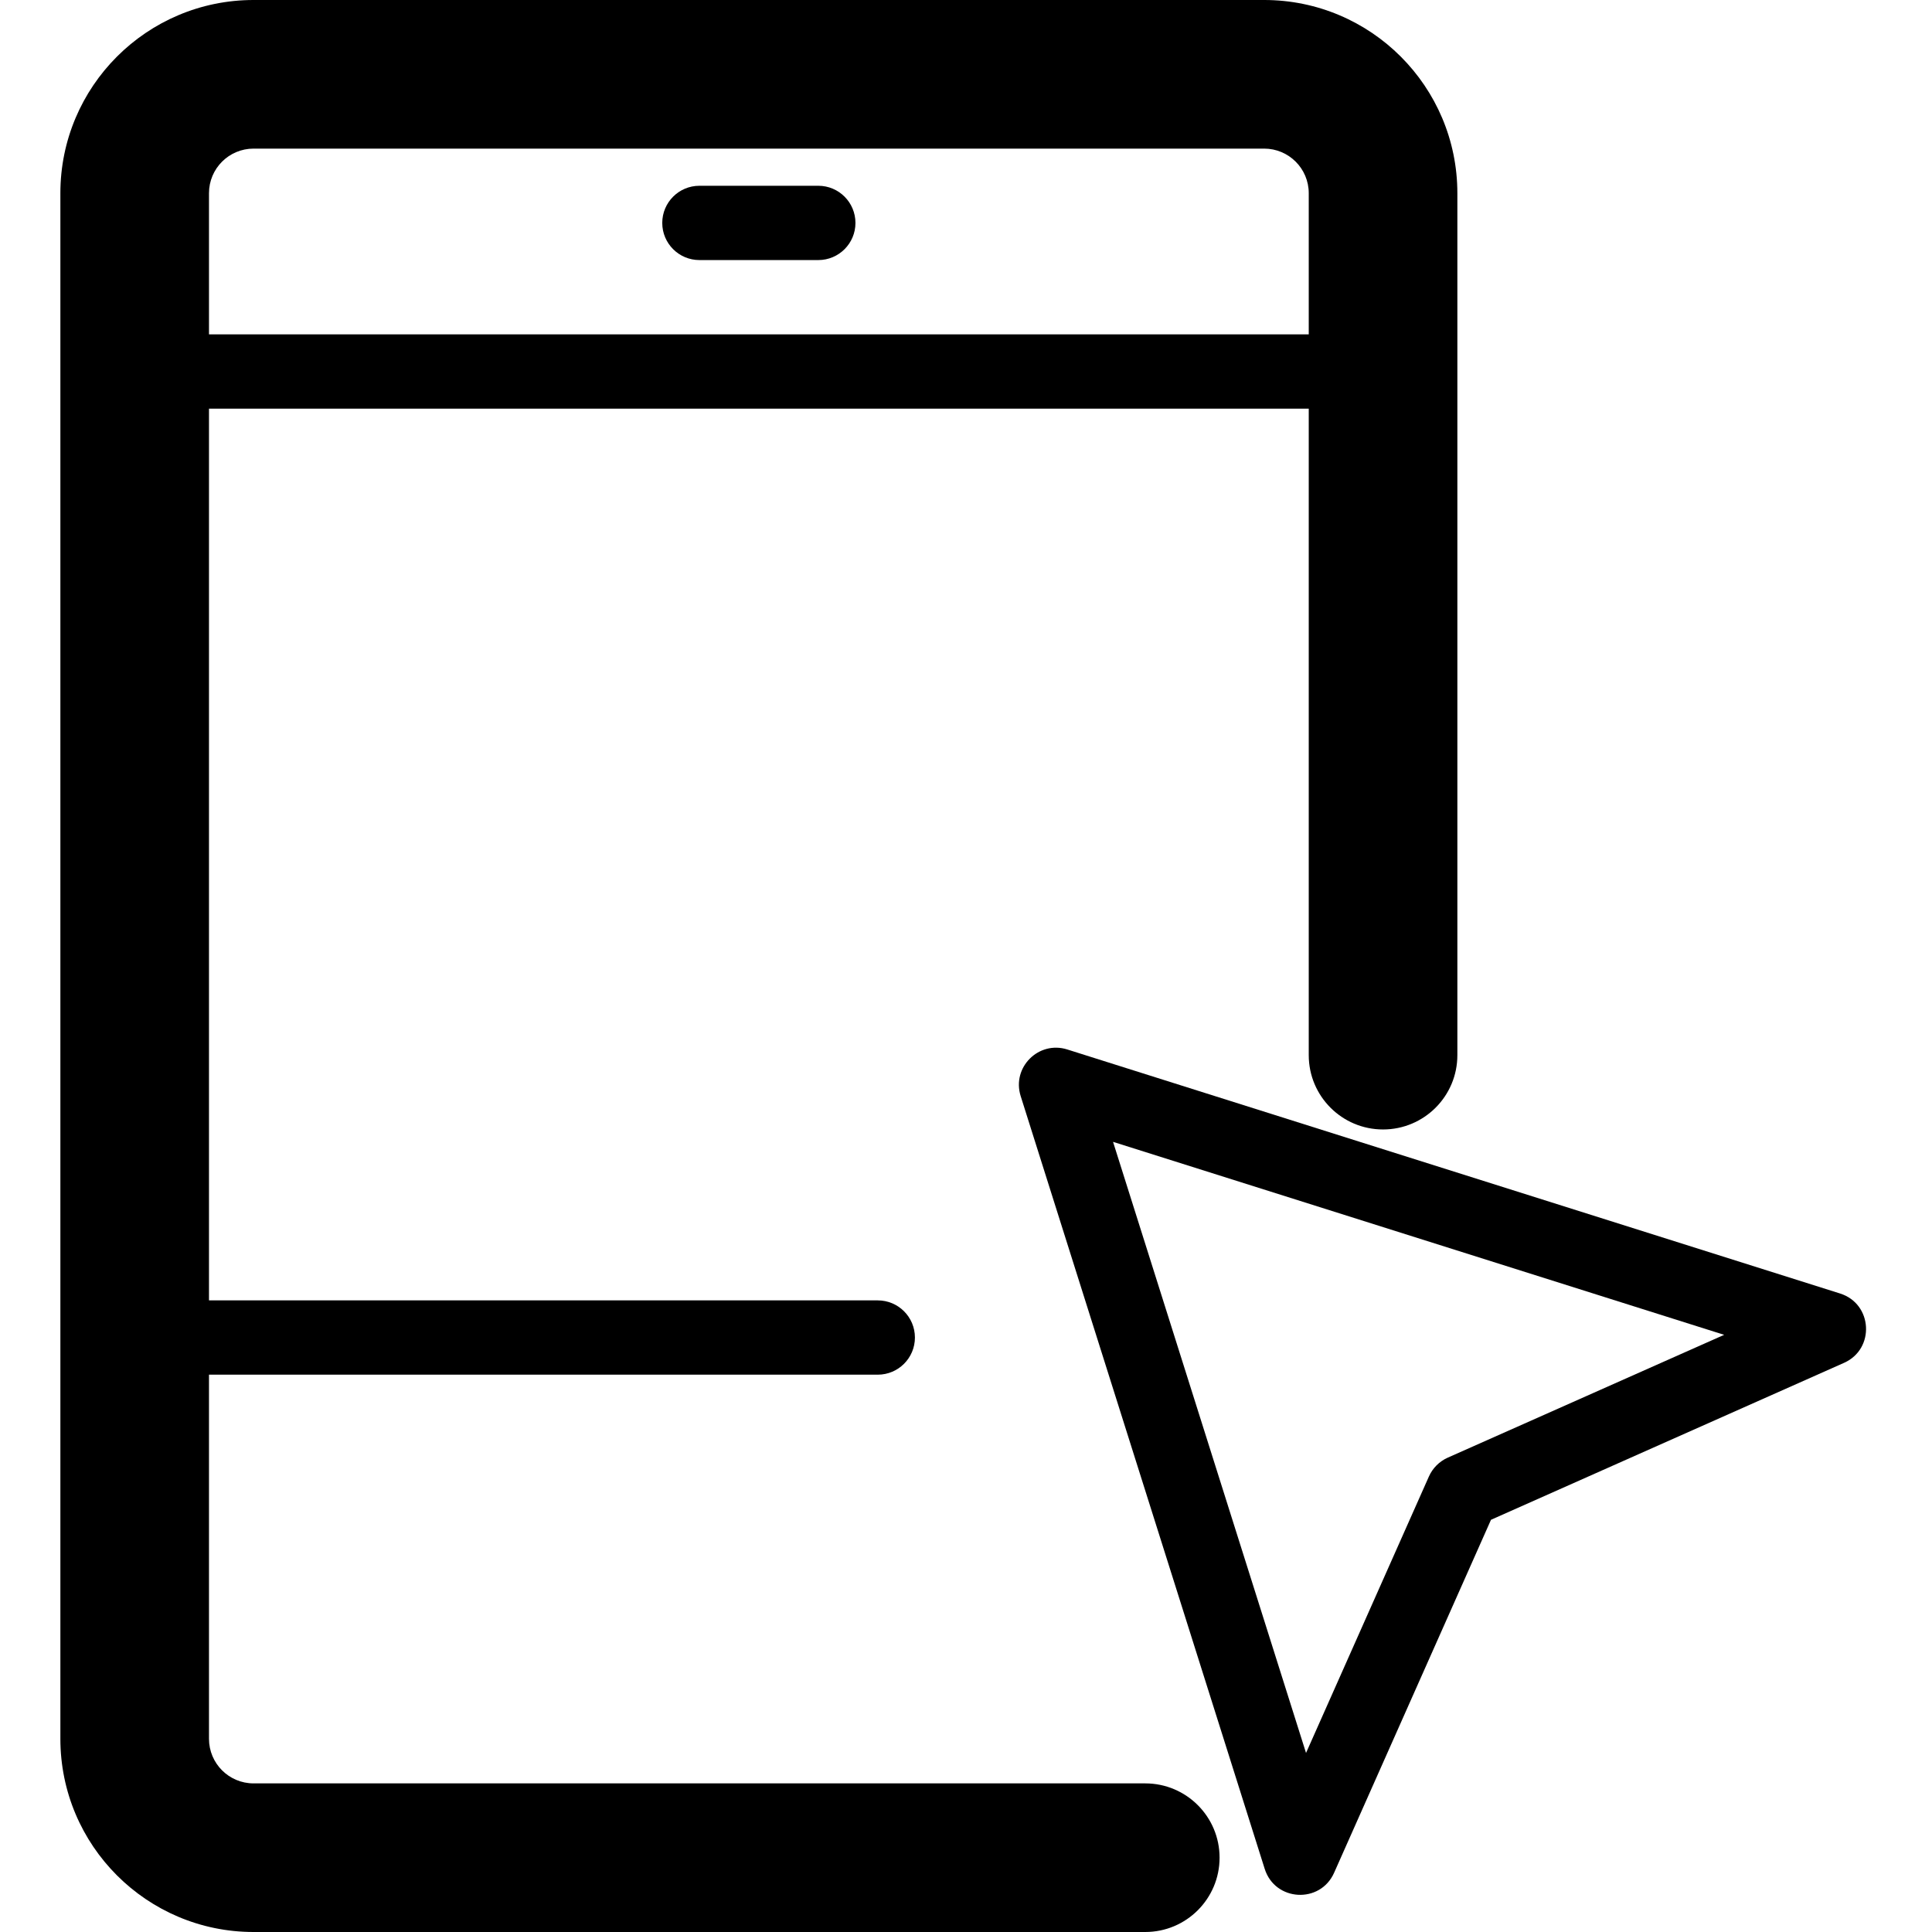
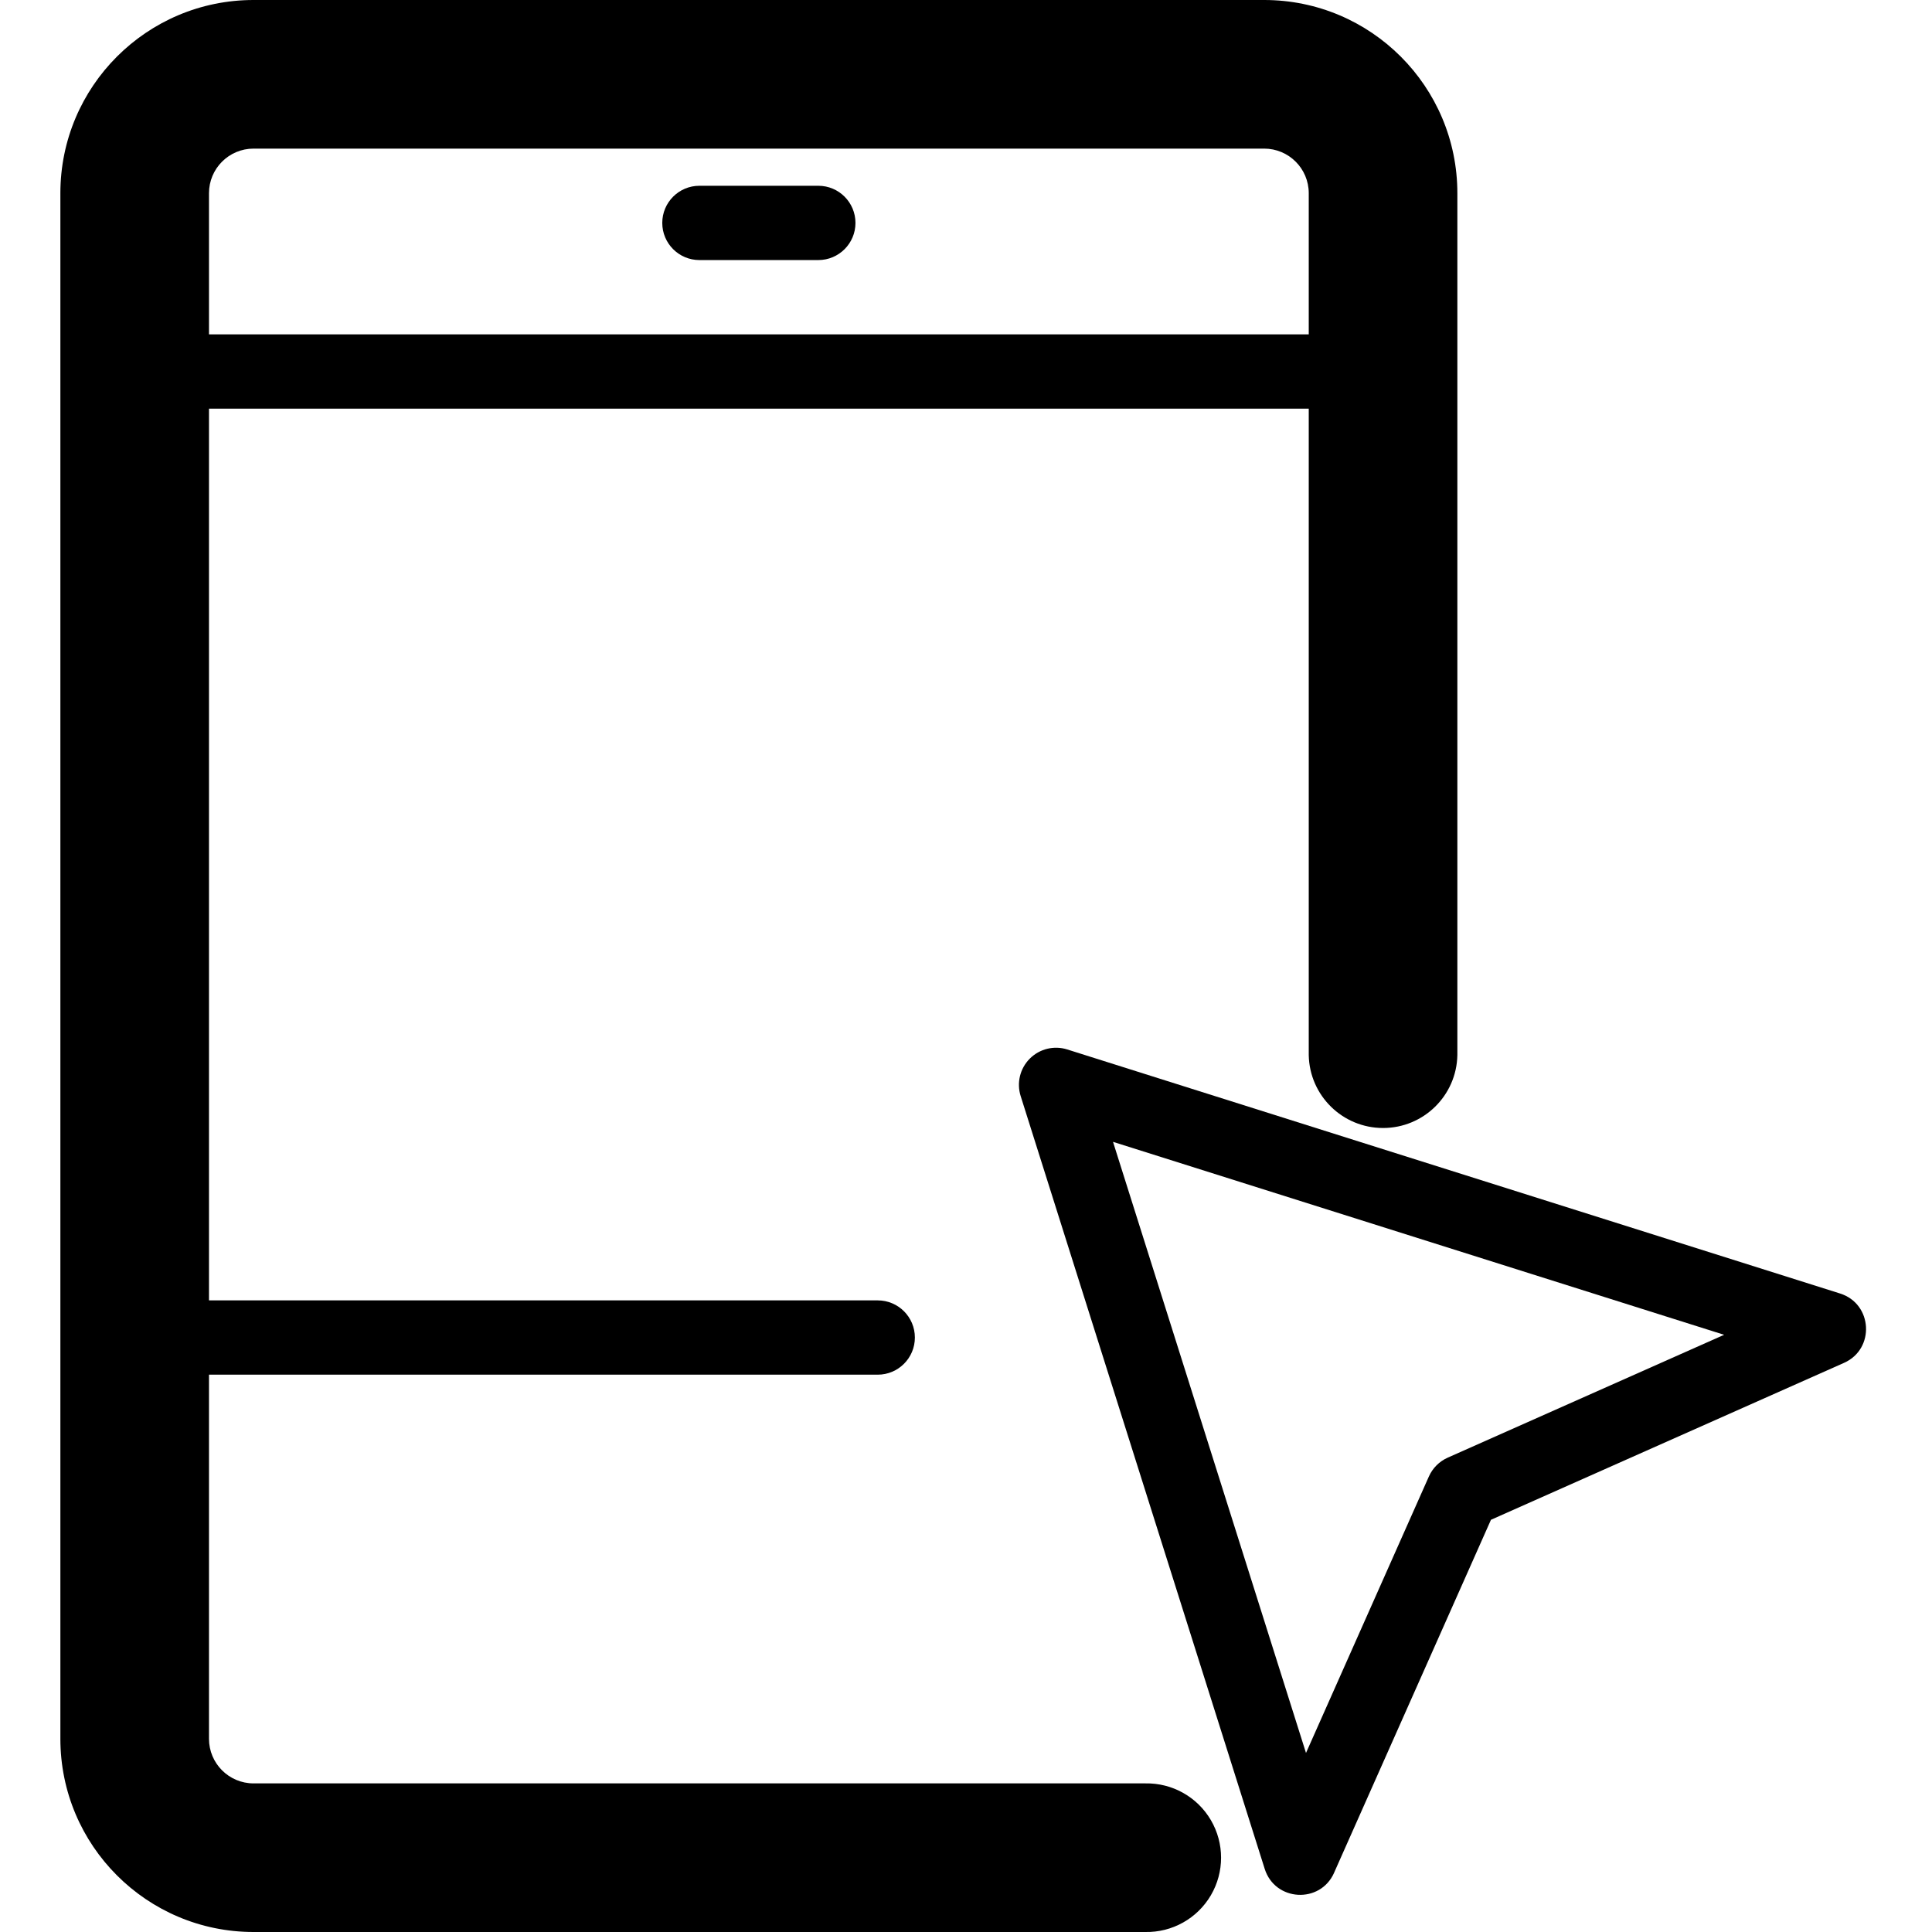
- <svg xmlns="http://www.w3.org/2000/svg" width="64" height="64" viewBox="0 0 64 64">
-   <g transform="translate(2)">
-     <path d="M21.169 8.615L25.108 8.615C25.787 8.615 26.338 8.064 26.338 7.385 26.338 6.705 25.787 6.154 25.108 6.154L21.169 6.154C20.489 6.154 19.938 6.705 19.938 7.385 19.938 8.064 20.489 8.615 21.169 8.615zM2.462 13.538L43.815 13.538C44.495 13.538 45.046 12.987 45.046 12.308 45.046 11.628 44.495 11.077 43.815 11.077L2.462 11.077C1.782 11.077 1.231 11.628 1.231 12.308 1.231 12.987 1.782 13.538 2.462 13.538zM2.462 45.538L27.077 45.538C27.757 45.538 28.308 44.987 28.308 44.308 28.308 43.628 27.757 43.077 27.077 43.077L2.462 43.077C1.782 43.077 1.231 43.628 1.231 44.308 1.231 44.987 1.782 45.538 2.462 45.538z" />
-     <path d="M35.938,59.077 L6.4,59.077 C5.584,59.077 4.923,58.416 4.923,57.6 L4.923,6.4 C4.923,5.584 5.584,4.923 6.4,4.923 L39.877,4.923 C40.692,4.923 41.354,5.584 41.354,6.4 L41.354,34.954 C41.354,36.313 42.456,37.415 43.815,37.415 C45.175,37.415 46.277,36.313 46.277,34.954 L46.277,6.4 C46.277,2.866 43.411,0 39.877,0 L6.4,0 C2.866,0 0,2.866 0,6.4 L0,57.6 C0,61.134 2.866,64 6.4,64 L35.938,64 C37.298,64 38.4,62.898 38.4,61.538 C38.4,60.179 37.298,59.077 35.938,59.077 Z" />
-     <path d="M42.194,62.038 C41.733,63.074 40.236,62.99 39.895,61.909 L31.811,36.309 C31.511,35.359 32.405,34.465 33.355,34.765 L58.955,42.849 C60.036,43.19 60.12,44.687 59.084,45.147 L47.391,50.345 L42.194,62.038 Z M34.871,37.825 L41.264,58.069 L45.334,48.912 C45.457,48.634 45.68,48.411 45.958,48.287 L55.115,44.218 L34.871,37.825 Z" />
-   </g>
+ <svg xmlns="http://www.w3.org/2000/svg" width="64" height="64">
+   <path d="M23.17 8.615h3.938a1.23 1.23 0 1 0 0-2.461h-3.939a1.23 1.23 0 1 0 0 2.461zM4.461 13.538h41.353a1.23 1.23 0 1 0 0-2.461H4.462a1.23 1.23 0 1 0 0 2.461zm0 32h24.615a1.23 1.23 0 1 0 0-2.461H4.462a1.23 1.23 0 1 0 0 2.461z" />
+   <path d="M37.938 59.077H8.4A1.477 1.477 0 0 1 6.923 57.6V6.4c0-.816.661-1.477 1.477-1.477h33.477c.815 0 1.477.661 1.477 1.477v28.554a2.462 2.462 0 0 0 4.923 0V6.4a6.4 6.4 0 0 0-6.4-6.4H8.4A6.4 6.4 0 0 0 2 6.4v51.2A6.4 6.4 0 0 0 8.4 64h29.538a2.462 2.462 0 1 0 0-4.923Z" />
+   <path d="M44.194 62.038c-.46 1.036-1.958.952-2.299-.129l-8.084-25.6a1.23 1.23 0 0 1 1.544-1.544l25.6 8.084c1.08.341 1.165 1.838.13 2.298L49.39 50.345l-5.197 11.693ZM36.87 37.825l6.393 20.244 4.07-9.157a1.23 1.23 0 0 1 .624-.625l9.157-4.07-20.244-6.392Z" />
</svg>
